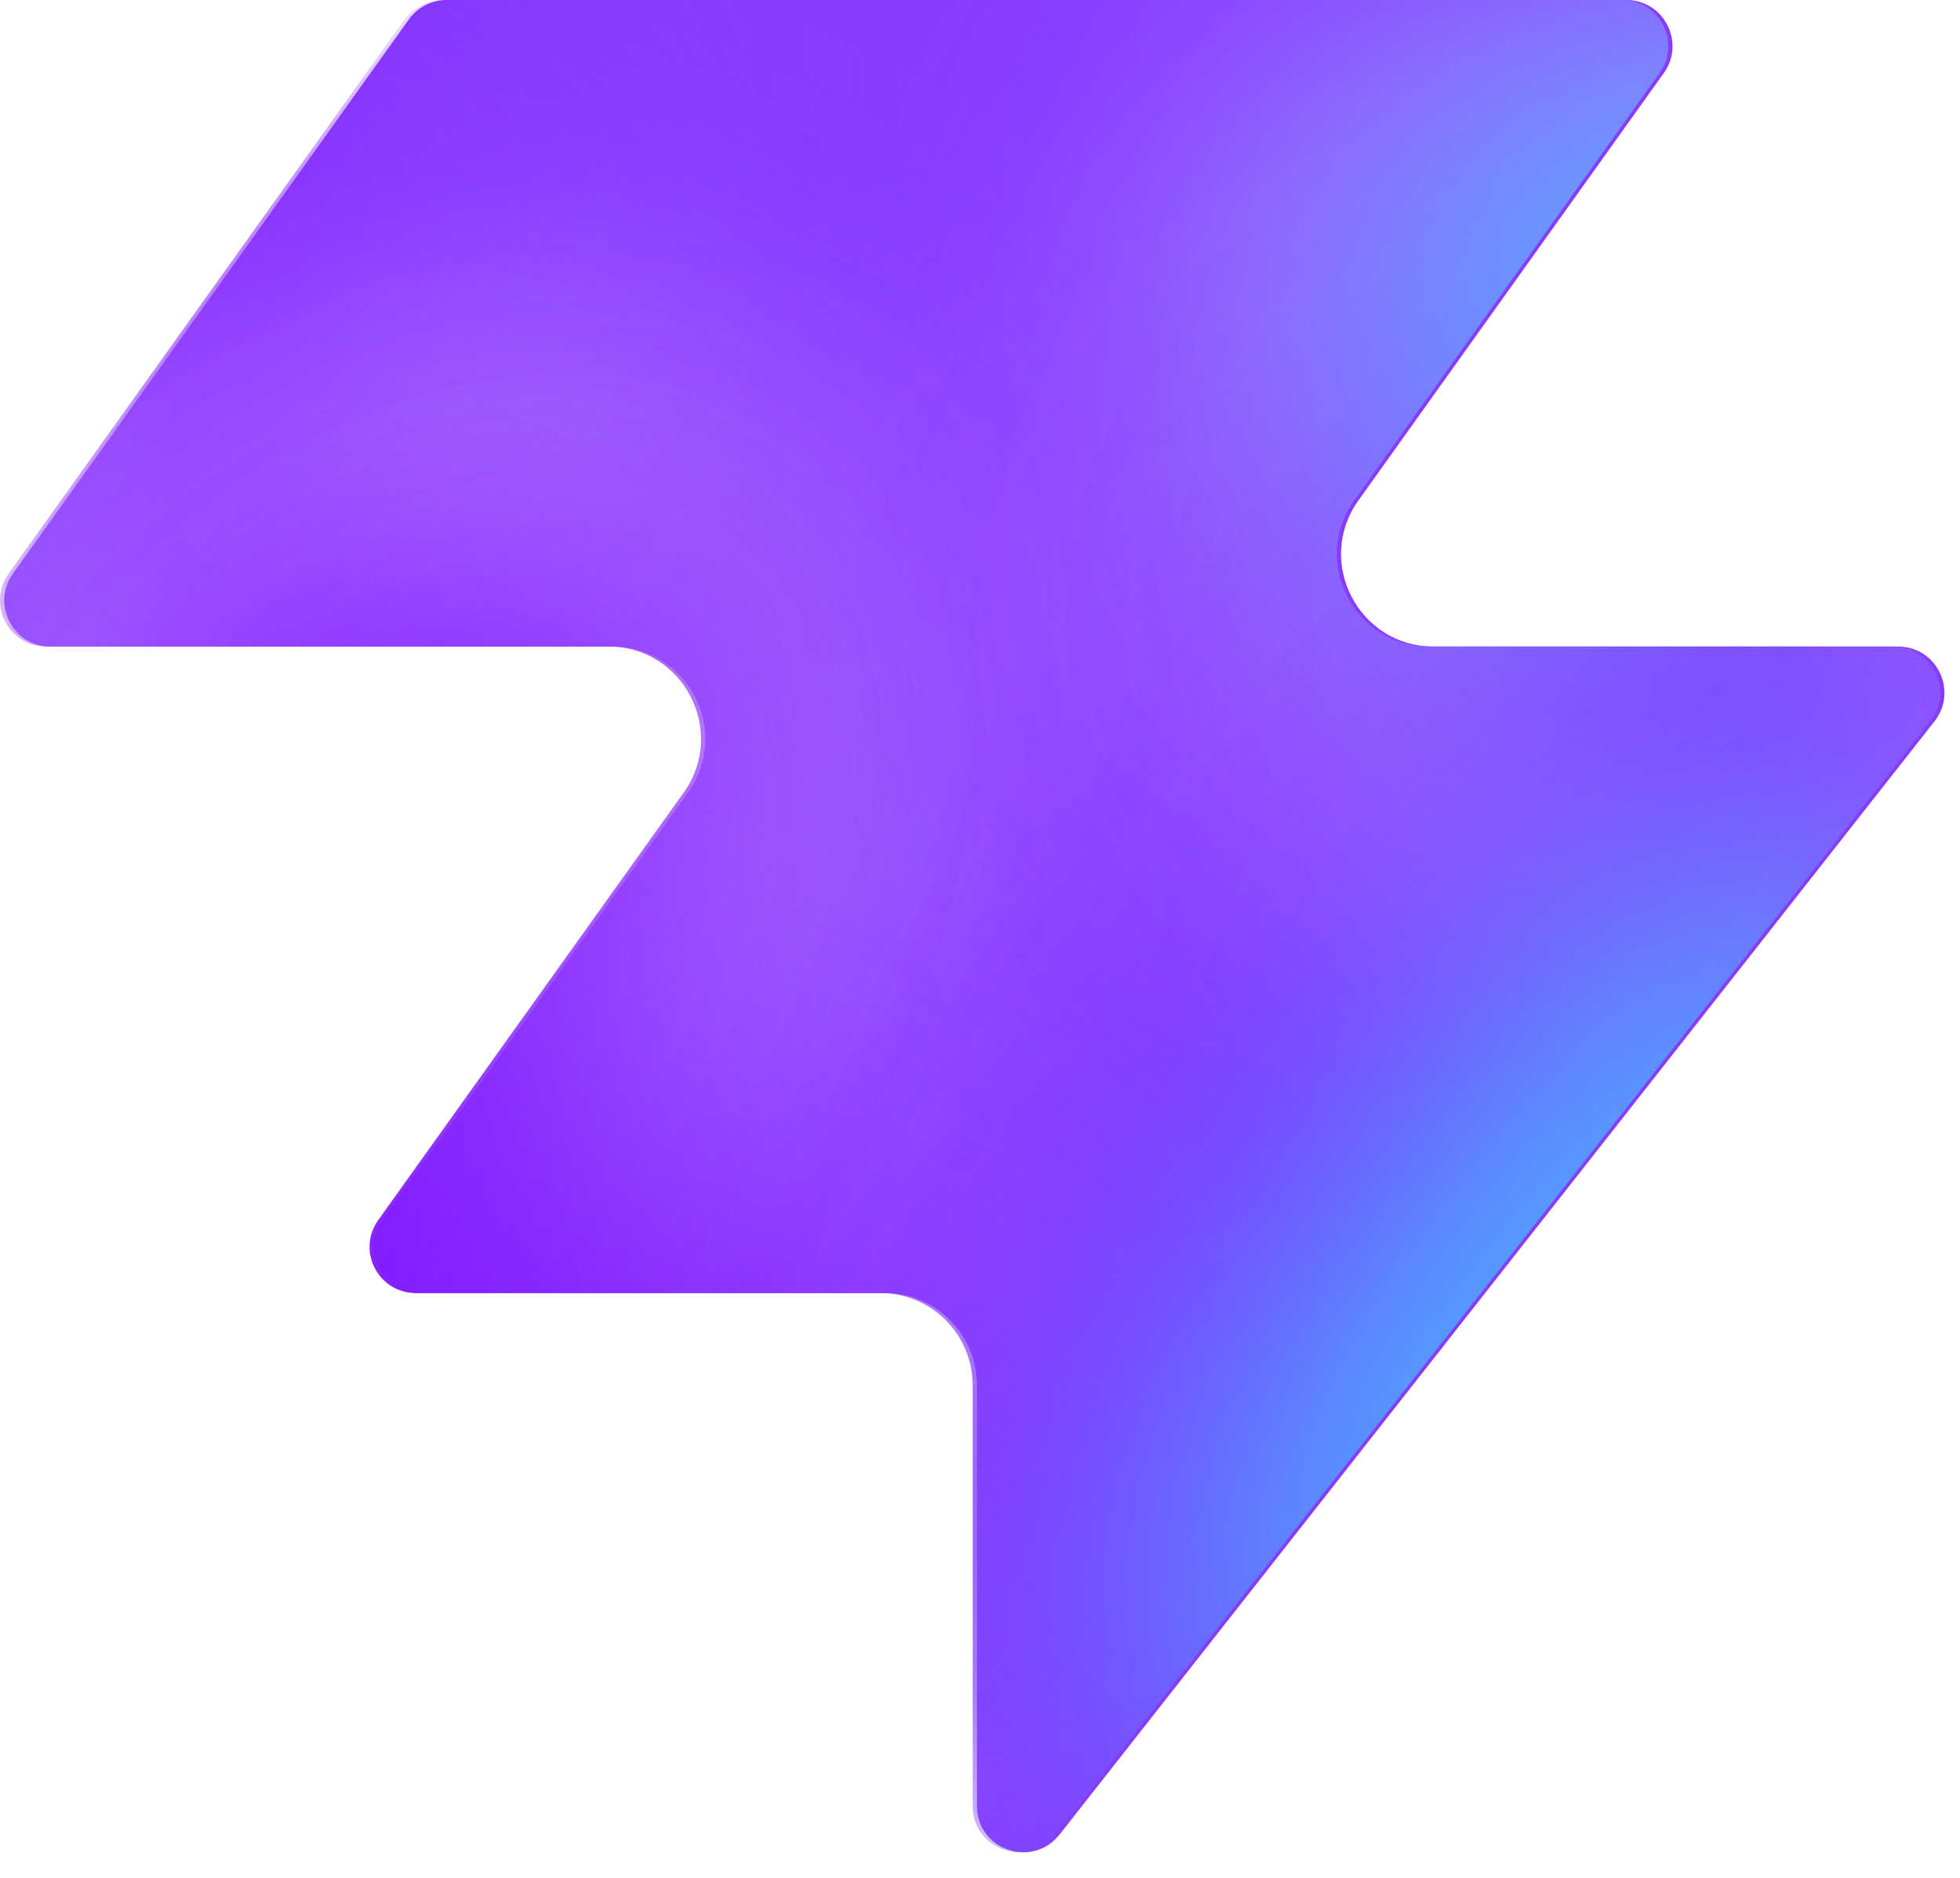
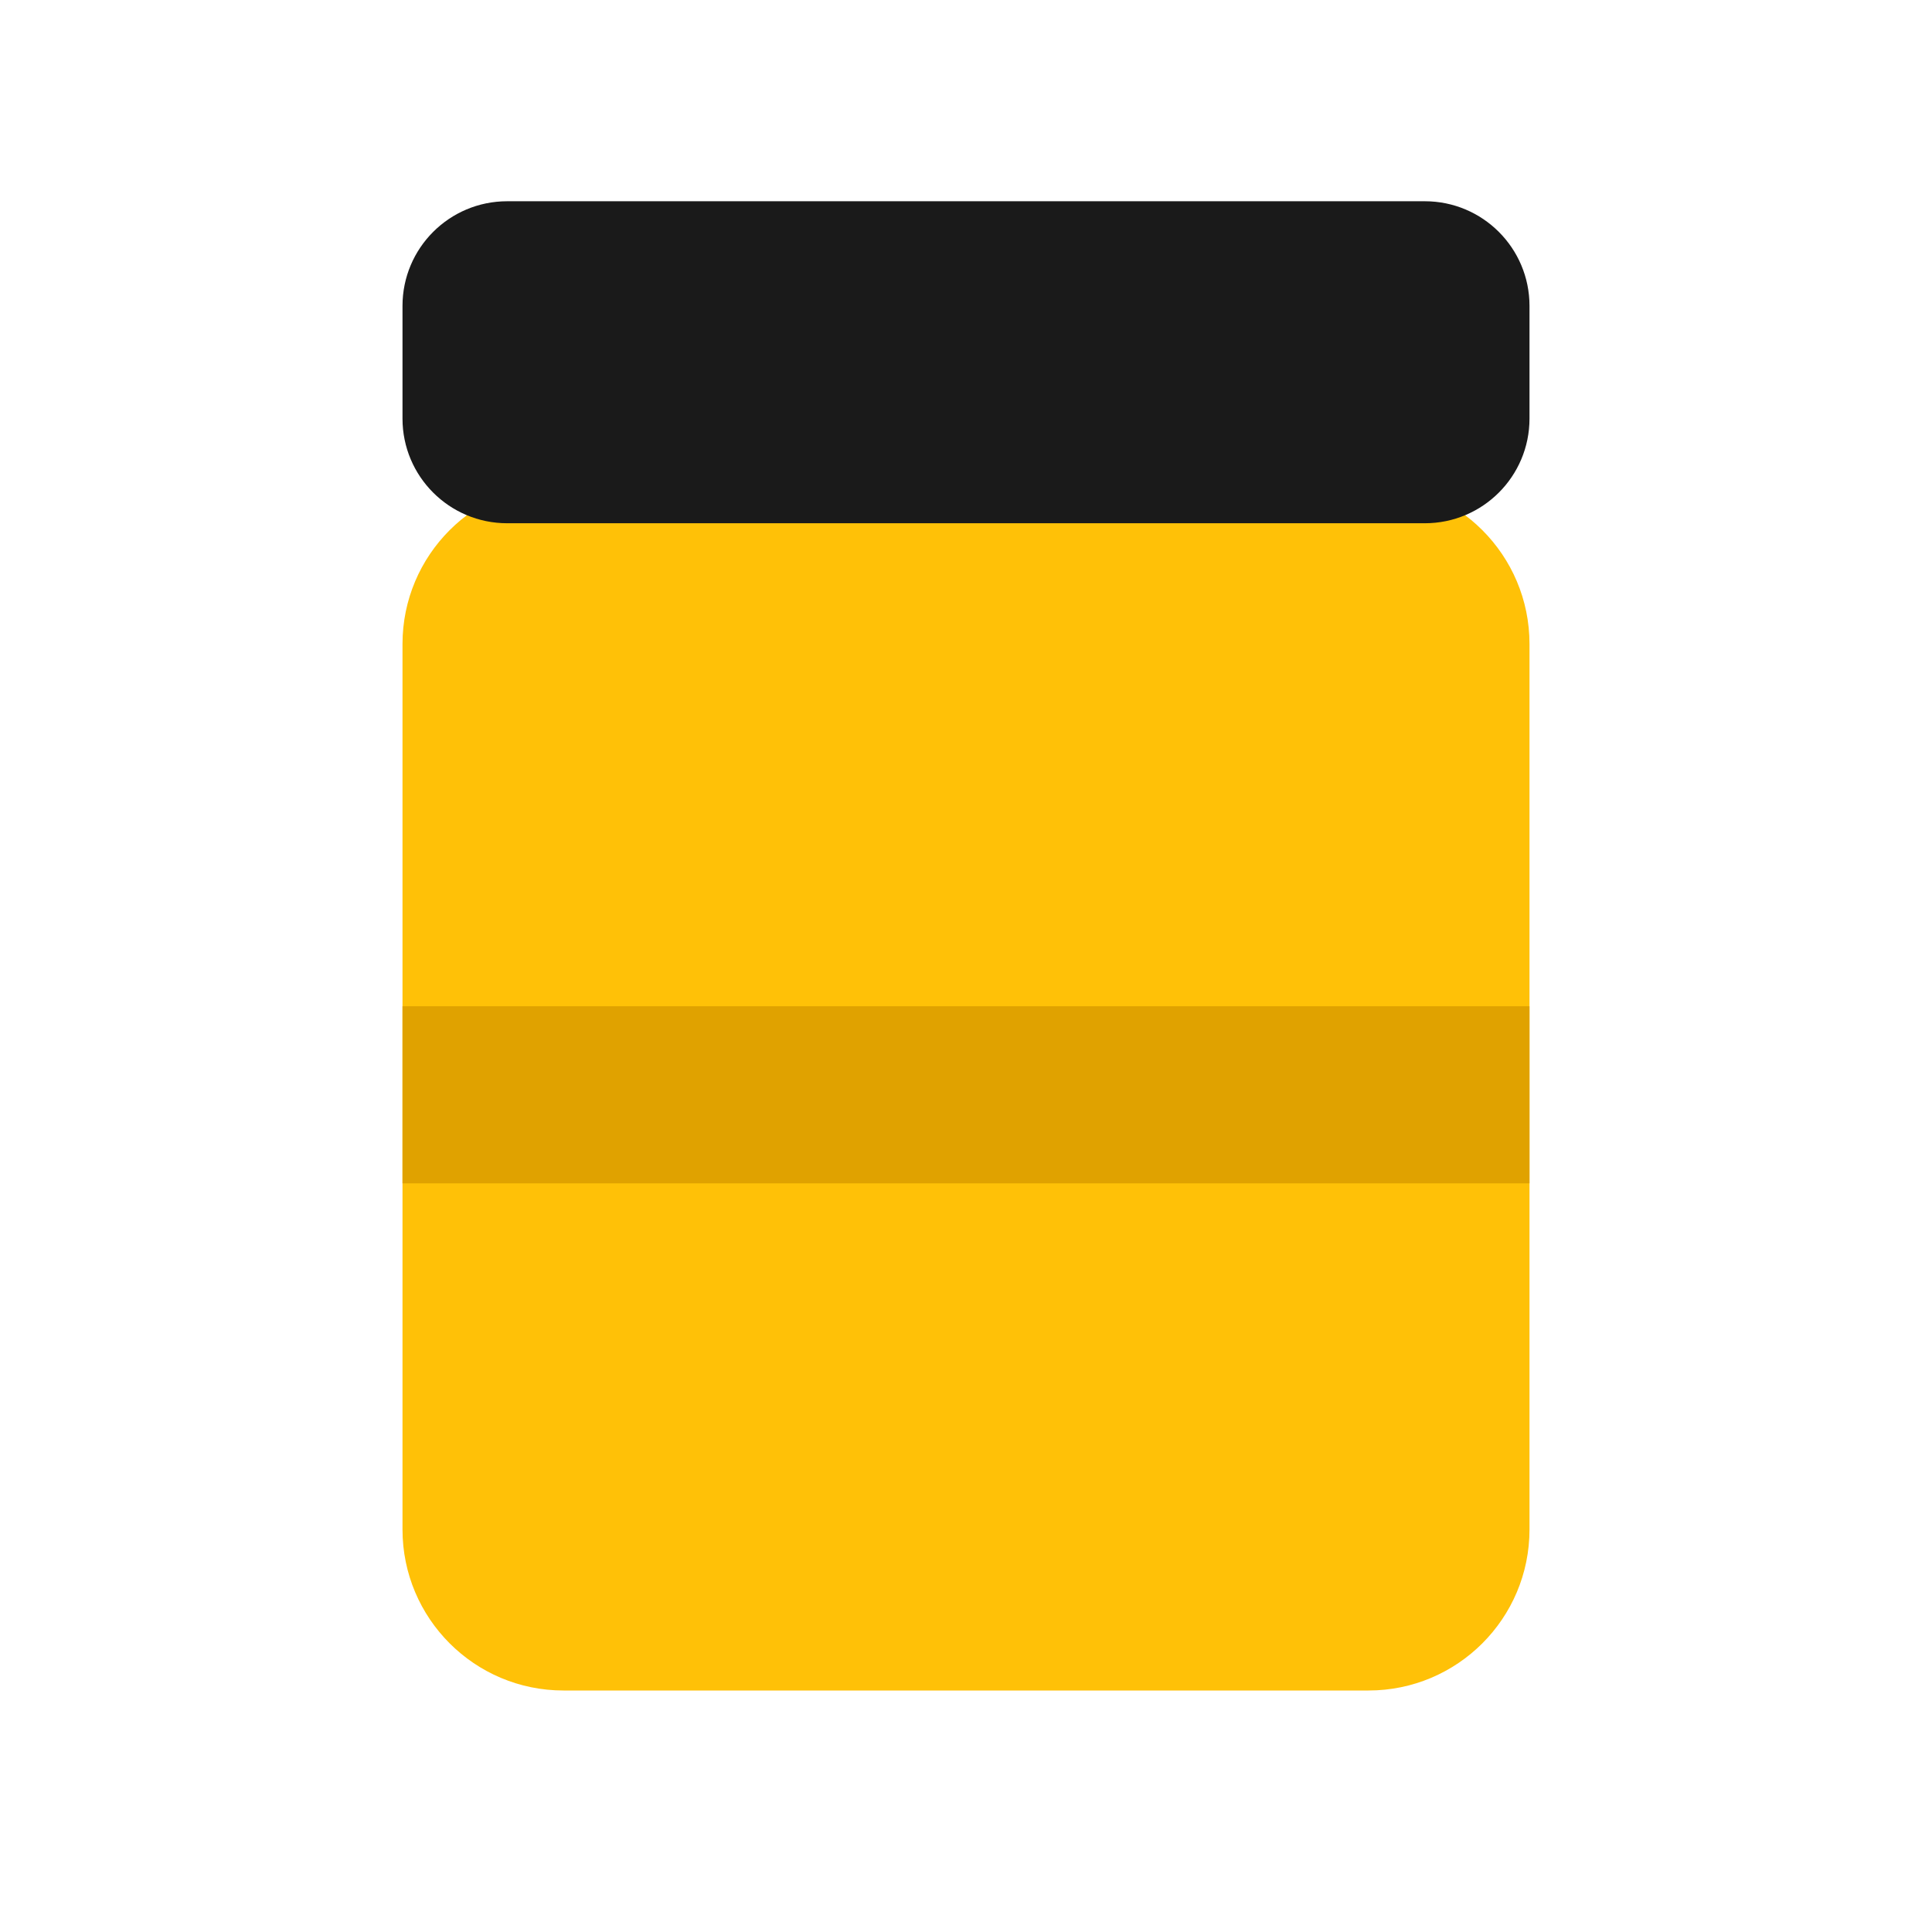
- <svg xmlns="http://www.w3.org/2000/svg" width="48" height="46" fill="none" viewBox="0 0 48 46">
-   <path fill="#863bff" d="M25.946 44.938c-.664.845-2.021.375-2.021-.698V33.937a2.26 2.26 0 0 0-2.262-2.262H10.287c-.92 0-1.456-1.04-.92-1.788l7.48-10.471c1.07-1.497 0-3.578-1.842-3.578H1.237c-.92 0-1.456-1.04-.92-1.788L10.013.474c.214-.297.556-.474.92-.474h28.894c.92 0 1.456 1.04.92 1.788l-7.48 10.471c-1.07 1.498 0 3.579 1.842 3.579h11.377c.943 0 1.473 1.088.89 1.83L25.947 44.94z" style="fill:#863bff;fill:color(display-p3 .525 .23 1);fill-opacity:1" />
-   <mask id="a" width="48" height="46" x="0" y="0" maskUnits="userSpaceOnUse" style="mask-type:alpha">
-     <path fill="#000" d="M25.842 44.938c-.664.844-2.021.375-2.021-.698V33.937a2.26 2.26 0 0 0-2.262-2.262H10.183c-.92 0-1.456-1.04-.92-1.788l7.48-10.471c1.07-1.498 0-3.579-1.842-3.579H1.133c-.92 0-1.456-1.04-.92-1.787L9.91.473c.214-.297.556-.474.92-.474h28.894c.92 0 1.456 1.04.92 1.788l-7.48 10.471c-1.07 1.498 0 3.578 1.842 3.578h11.377c.943 0 1.473 1.088.89 1.832L25.843 44.94z" style="fill:#000;fill-opacity:1" />
-   </mask>
-   <g mask="url(#a)">
-     <g filter="url(#b)">
-       <ellipse cx="5.508" cy="14.704" fill="#ede6ff" rx="5.508" ry="14.704" style="fill:#ede6ff;fill:color(display-p3 .927 .903 1);fill-opacity:1" transform="matrix(.00324 1 1 -.00324 -4.47 31.516)" />
-     </g>
-     <g filter="url(#c)">
-       <ellipse cx="10.399" cy="29.851" fill="#ede6ff" rx="10.399" ry="29.851" style="fill:#ede6ff;fill:color(display-p3 .927 .903 1);fill-opacity:1" transform="matrix(.00324 1 1 -.00324 -39.328 7.883)" />
-     </g>
-     <g filter="url(#d)">
-       <ellipse cx="5.508" cy="30.487" fill="#7e14ff" rx="5.508" ry="30.487" style="fill:#7e14ff;fill:color(display-p3 .492 .077 1);fill-opacity:1" transform="rotate(89.814 -25.913 -14.639)scale(1 -1)" />
-     </g>
-     <g filter="url(#e)">
-       <ellipse cx="5.508" cy="30.599" fill="#7e14ff" rx="5.508" ry="30.599" style="fill:#7e14ff;fill:color(display-p3 .492 .077 1);fill-opacity:1" transform="rotate(89.814 -32.644 -3.334)scale(1 -1)" />
-     </g>
-     <g filter="url(#f)">
-       <ellipse cx="5.508" cy="30.599" fill="#7e14ff" rx="5.508" ry="30.599" style="fill:#7e14ff;fill:color(display-p3 .492 .077 1);fill-opacity:1" transform="matrix(.00324 1 1 -.00324 -34.34 30.47)" />
-     </g>
-     <g filter="url(#g)">
-       <ellipse cx="14.072" cy="22.078" fill="#ede6ff" rx="14.072" ry="22.078" style="fill:#ede6ff;fill:color(display-p3 .927 .903 1);fill-opacity:1" transform="rotate(93.35 24.506 48.493)scale(-1 1)" />
-     </g>
-     <g filter="url(#h)">
-       <ellipse cx="3.47" cy="21.501" fill="#7e14ff" rx="3.47" ry="21.501" style="fill:#7e14ff;fill:color(display-p3 .492 .077 1);fill-opacity:1" transform="rotate(89.009 28.708 47.59)scale(-1 1)" />
-     </g>
-     <g filter="url(#i)">
-       <ellipse cx="3.47" cy="21.501" fill="#7e14ff" rx="3.47" ry="21.501" style="fill:#7e14ff;fill:color(display-p3 .492 .077 1);fill-opacity:1" transform="rotate(89.009 28.708 47.59)scale(-1 1)" />
-     </g>
-     <g filter="url(#j)">
-       <ellipse cx=".387" cy="8.972" fill="#7e14ff" rx="4.407" ry="29.108" style="fill:#7e14ff;fill:color(display-p3 .492 .077 1);fill-opacity:1" transform="rotate(39.51 .387 8.972)" />
-     </g>
-     <g filter="url(#k)">
-       <ellipse cx="47.523" cy="-6.092" fill="#7e14ff" rx="4.407" ry="29.108" style="fill:#7e14ff;fill:color(display-p3 .492 .077 1);fill-opacity:1" transform="rotate(37.892 47.523 -6.092)" />
-     </g>
-     <g filter="url(#l)">
-       <ellipse cx="41.412" cy="6.333" fill="#47bfff" rx="5.971" ry="9.665" style="fill:#47bfff;fill:color(display-p3 .28 .748 1);fill-opacity:1" transform="rotate(37.892 41.412 6.333)" />
-     </g>
-     <g filter="url(#m)">
-       <ellipse cx="-1.879" cy="38.332" fill="#7e14ff" rx="4.407" ry="29.108" style="fill:#7e14ff;fill:color(display-p3 .492 .077 1);fill-opacity:1" transform="rotate(37.892 -1.88 38.332)" />
-     </g>
-     <g filter="url(#n)">
-       <ellipse cx="-1.879" cy="38.332" fill="#7e14ff" rx="4.407" ry="29.108" style="fill:#7e14ff;fill:color(display-p3 .492 .077 1);fill-opacity:1" transform="rotate(37.892 -1.88 38.332)" />
-     </g>
-     <g filter="url(#o)">
-       <ellipse cx="35.651" cy="29.907" fill="#7e14ff" rx="4.407" ry="29.108" style="fill:#7e14ff;fill:color(display-p3 .492 .077 1);fill-opacity:1" transform="rotate(37.892 35.651 29.907)" />
-     </g>
-     <g filter="url(#p)">
-       <ellipse cx="38.418" cy="32.4" fill="#47bfff" rx="5.971" ry="15.297" style="fill:#47bfff;fill:color(display-p3 .28 .748 1);fill-opacity:1" transform="rotate(37.892 38.418 32.4)" />
-     </g>
-   </g>
-   <defs>
-     <filter id="b" width="60.045" height="41.654" x="-19.77" y="16.149" color-interpolation-filters="sRGB" filterUnits="userSpaceOnUse">
-       <feFlood flood-opacity="0" result="BackgroundImageFix" />
-       <feBlend in="SourceGraphic" in2="BackgroundImageFix" result="shape" />
-       <feGaussianBlur result="effect1_foregroundBlur_2002_17158" stdDeviation="7.659" />
-     </filter>
-     <filter id="c" width="90.34" height="51.437" x="-54.613" y="-7.533" color-interpolation-filters="sRGB" filterUnits="userSpaceOnUse">
-       <feFlood flood-opacity="0" result="BackgroundImageFix" />
-       <feBlend in="SourceGraphic" in2="BackgroundImageFix" result="shape" />
-       <feGaussianBlur result="effect1_foregroundBlur_2002_17158" stdDeviation="7.659" />
-     </filter>
-     <filter id="d" width="79.355" height="29.4" x="-49.64" y="2.03" color-interpolation-filters="sRGB" filterUnits="userSpaceOnUse">
-       <feFlood flood-opacity="0" result="BackgroundImageFix" />
-       <feBlend in="SourceGraphic" in2="BackgroundImageFix" result="shape" />
-       <feGaussianBlur result="effect1_foregroundBlur_2002_17158" stdDeviation="4.596" />
-     </filter>
-     <filter id="e" width="79.579" height="29.4" x="-45.045" y="20.029" color-interpolation-filters="sRGB" filterUnits="userSpaceOnUse">
-       <feFlood flood-opacity="0" result="BackgroundImageFix" />
-       <feBlend in="SourceGraphic" in2="BackgroundImageFix" result="shape" />
-       <feGaussianBlur result="effect1_foregroundBlur_2002_17158" stdDeviation="4.596" />
-     </filter>
-     <filter id="f" width="79.579" height="29.4" x="-43.513" y="21.178" color-interpolation-filters="sRGB" filterUnits="userSpaceOnUse">
-       <feFlood flood-opacity="0" result="BackgroundImageFix" />
-       <feBlend in="SourceGraphic" in2="BackgroundImageFix" result="shape" />
-       <feGaussianBlur result="effect1_foregroundBlur_2002_17158" stdDeviation="4.596" />
-     </filter>
-     <filter id="g" width="74.749" height="58.852" x="15.756" y="-17.901" color-interpolation-filters="sRGB" filterUnits="userSpaceOnUse">
-       <feFlood flood-opacity="0" result="BackgroundImageFix" />
-       <feBlend in="SourceGraphic" in2="BackgroundImageFix" result="shape" />
-       <feGaussianBlur result="effect1_foregroundBlur_2002_17158" stdDeviation="7.659" />
-     </filter>
-     <filter id="h" width="61.377" height="25.362" x="23.548" y="2.284" color-interpolation-filters="sRGB" filterUnits="userSpaceOnUse">
-       <feFlood flood-opacity="0" result="BackgroundImageFix" />
-       <feBlend in="SourceGraphic" in2="BackgroundImageFix" result="shape" />
-       <feGaussianBlur result="effect1_foregroundBlur_2002_17158" stdDeviation="4.596" />
-     </filter>
-     <filter id="i" width="61.377" height="25.362" x="23.548" y="2.284" color-interpolation-filters="sRGB" filterUnits="userSpaceOnUse">
-       <feFlood flood-opacity="0" result="BackgroundImageFix" />
-       <feBlend in="SourceGraphic" in2="BackgroundImageFix" result="shape" />
-       <feGaussianBlur result="effect1_foregroundBlur_2002_17158" stdDeviation="4.596" />
-     </filter>
-     <filter id="j" width="56.045" height="63.649" x="-27.636" y="-22.853" color-interpolation-filters="sRGB" filterUnits="userSpaceOnUse">
-       <feFlood flood-opacity="0" result="BackgroundImageFix" />
-       <feBlend in="SourceGraphic" in2="BackgroundImageFix" result="shape" />
-       <feGaussianBlur result="effect1_foregroundBlur_2002_17158" stdDeviation="4.596" />
-     </filter>
-     <filter id="k" width="54.814" height="64.646" x="20.116" y="-38.415" color-interpolation-filters="sRGB" filterUnits="userSpaceOnUse">
-       <feFlood flood-opacity="0" result="BackgroundImageFix" />
-       <feBlend in="SourceGraphic" in2="BackgroundImageFix" result="shape" />
-       <feGaussianBlur result="effect1_foregroundBlur_2002_17158" stdDeviation="4.596" />
-     </filter>
-     <filter id="l" width="33.541" height="35.313" x="24.641" y="-11.323" color-interpolation-filters="sRGB" filterUnits="userSpaceOnUse">
-       <feFlood flood-opacity="0" result="BackgroundImageFix" />
-       <feBlend in="SourceGraphic" in2="BackgroundImageFix" result="shape" />
-       <feGaussianBlur result="effect1_foregroundBlur_2002_17158" stdDeviation="4.596" />
-     </filter>
-     <filter id="m" width="54.814" height="64.646" x="-29.286" y="6.009" color-interpolation-filters="sRGB" filterUnits="userSpaceOnUse">
-       <feFlood flood-opacity="0" result="BackgroundImageFix" />
-       <feBlend in="SourceGraphic" in2="BackgroundImageFix" result="shape" />
-       <feGaussianBlur result="effect1_foregroundBlur_2002_17158" stdDeviation="4.596" />
-     </filter>
-     <filter id="n" width="54.814" height="64.646" x="-29.286" y="6.009" color-interpolation-filters="sRGB" filterUnits="userSpaceOnUse">
-       <feFlood flood-opacity="0" result="BackgroundImageFix" />
-       <feBlend in="SourceGraphic" in2="BackgroundImageFix" result="shape" />
-       <feGaussianBlur result="effect1_foregroundBlur_2002_17158" stdDeviation="4.596" />
-     </filter>
-     <filter id="o" width="54.814" height="64.646" x="8.244" y="-2.416" color-interpolation-filters="sRGB" filterUnits="userSpaceOnUse">
-       <feFlood flood-opacity="0" result="BackgroundImageFix" />
-       <feBlend in="SourceGraphic" in2="BackgroundImageFix" result="shape" />
-       <feGaussianBlur result="effect1_foregroundBlur_2002_17158" stdDeviation="4.596" />
-     </filter>
-     <filter id="p" width="39.409" height="43.623" x="18.713" y="10.588" color-interpolation-filters="sRGB" filterUnits="userSpaceOnUse">
-       <feFlood flood-opacity="0" result="BackgroundImageFix" />
-       <feBlend in="SourceGraphic" in2="BackgroundImageFix" result="shape" />
-       <feGaussianBlur result="effect1_foregroundBlur_2002_17158" stdDeviation="4.596" />
-     </filter>
-   </defs>
+ <svg xmlns="http://www.w3.org/2000/svg" viewBox="0 0 24 24">
+   <rect x="5" y="6" width="14" height="15" rx="2" fill="#FFC107" />
+   <rect x="5" y="12.5" width="14" height="2.2" fill="#E0A200" />
+   <rect x="5" y="2.5" width="14" height="4" rx="1.3" fill="#1A1A1A" />
</svg>
